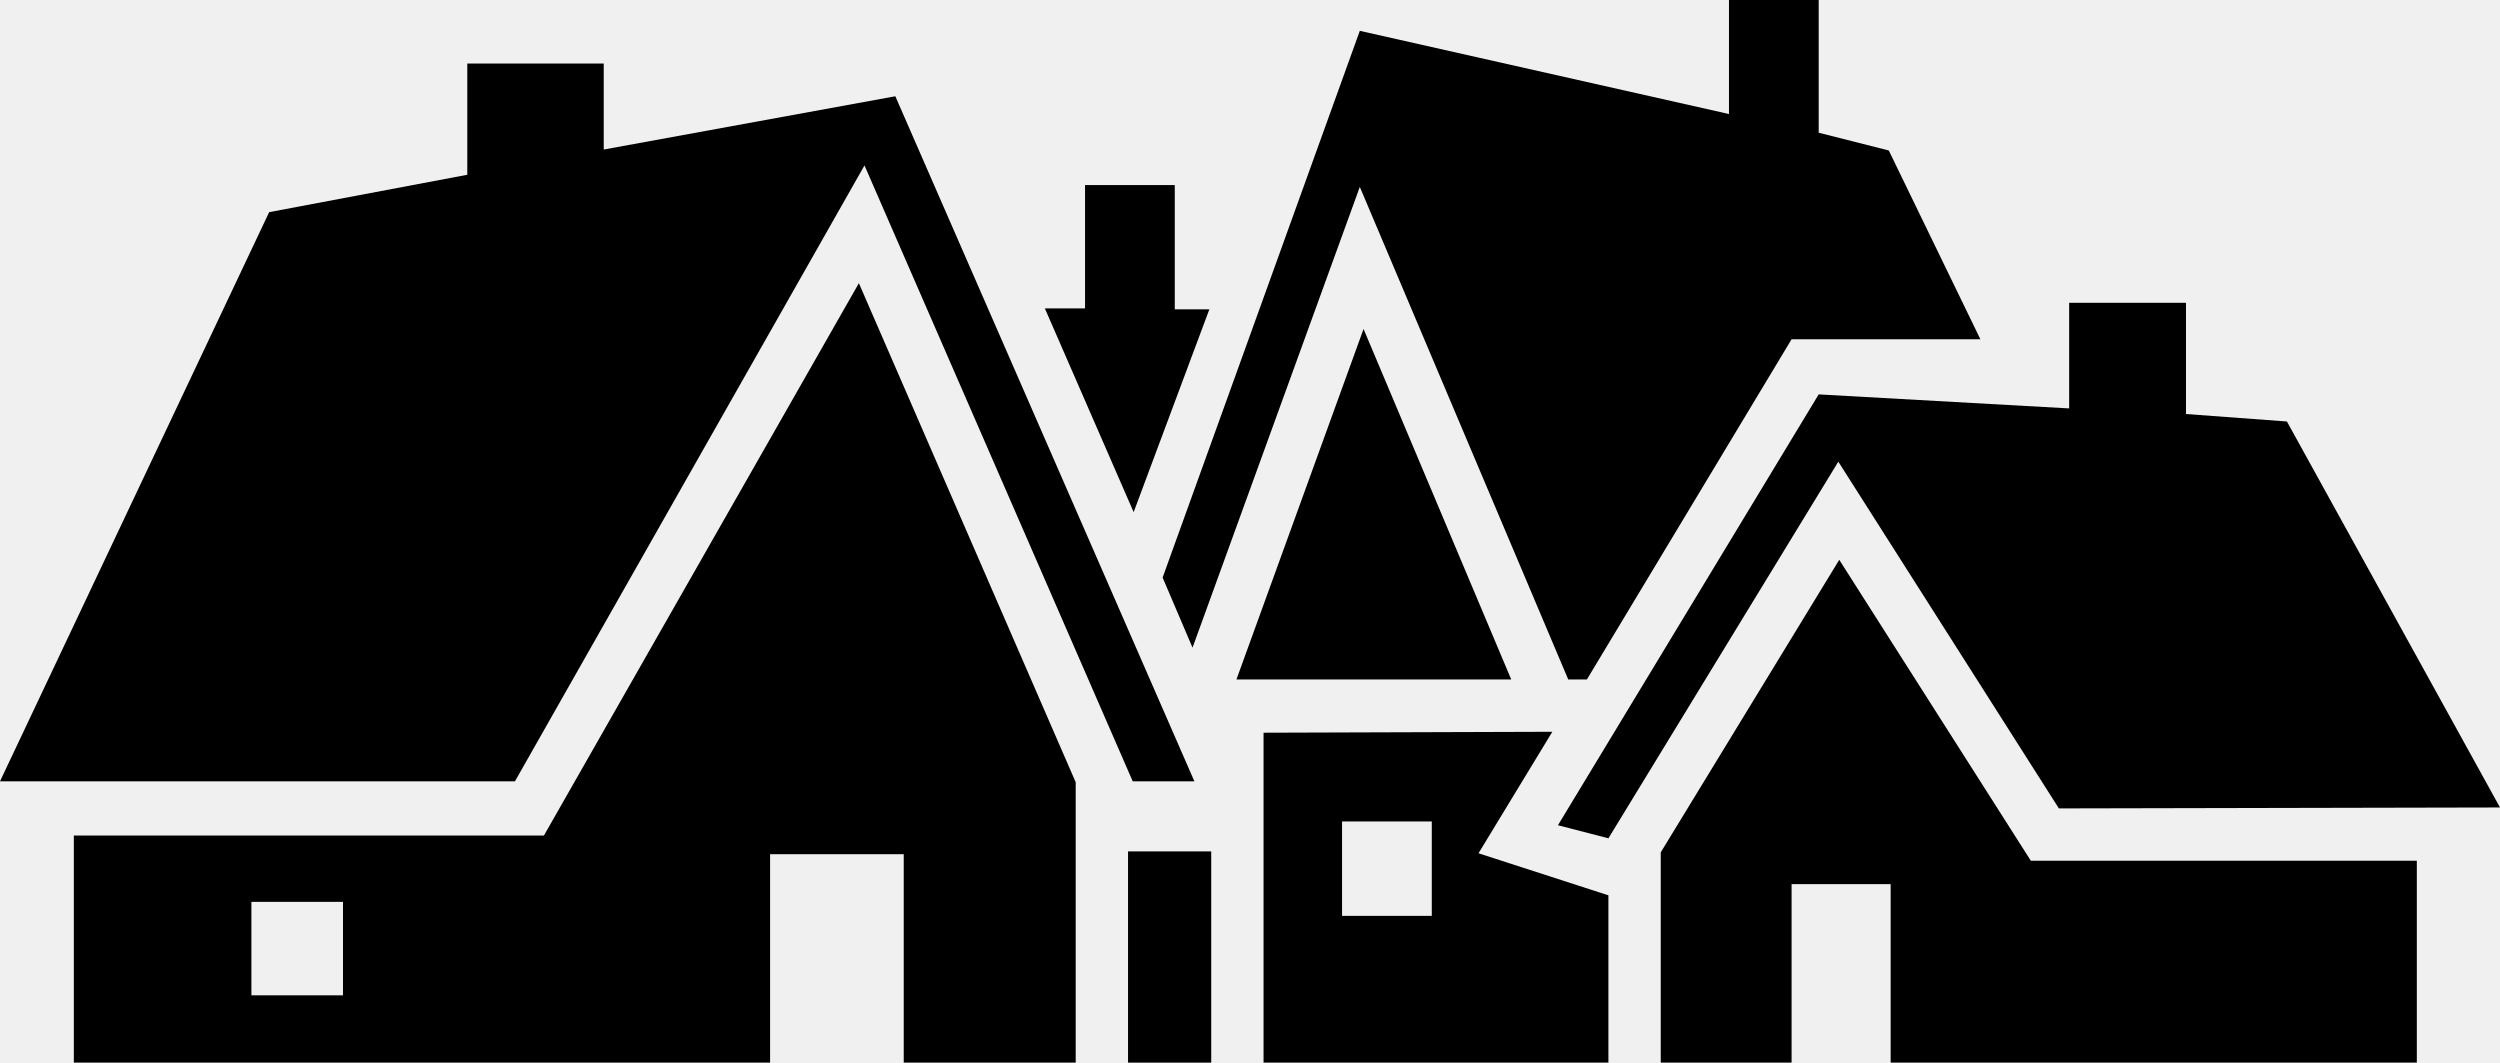
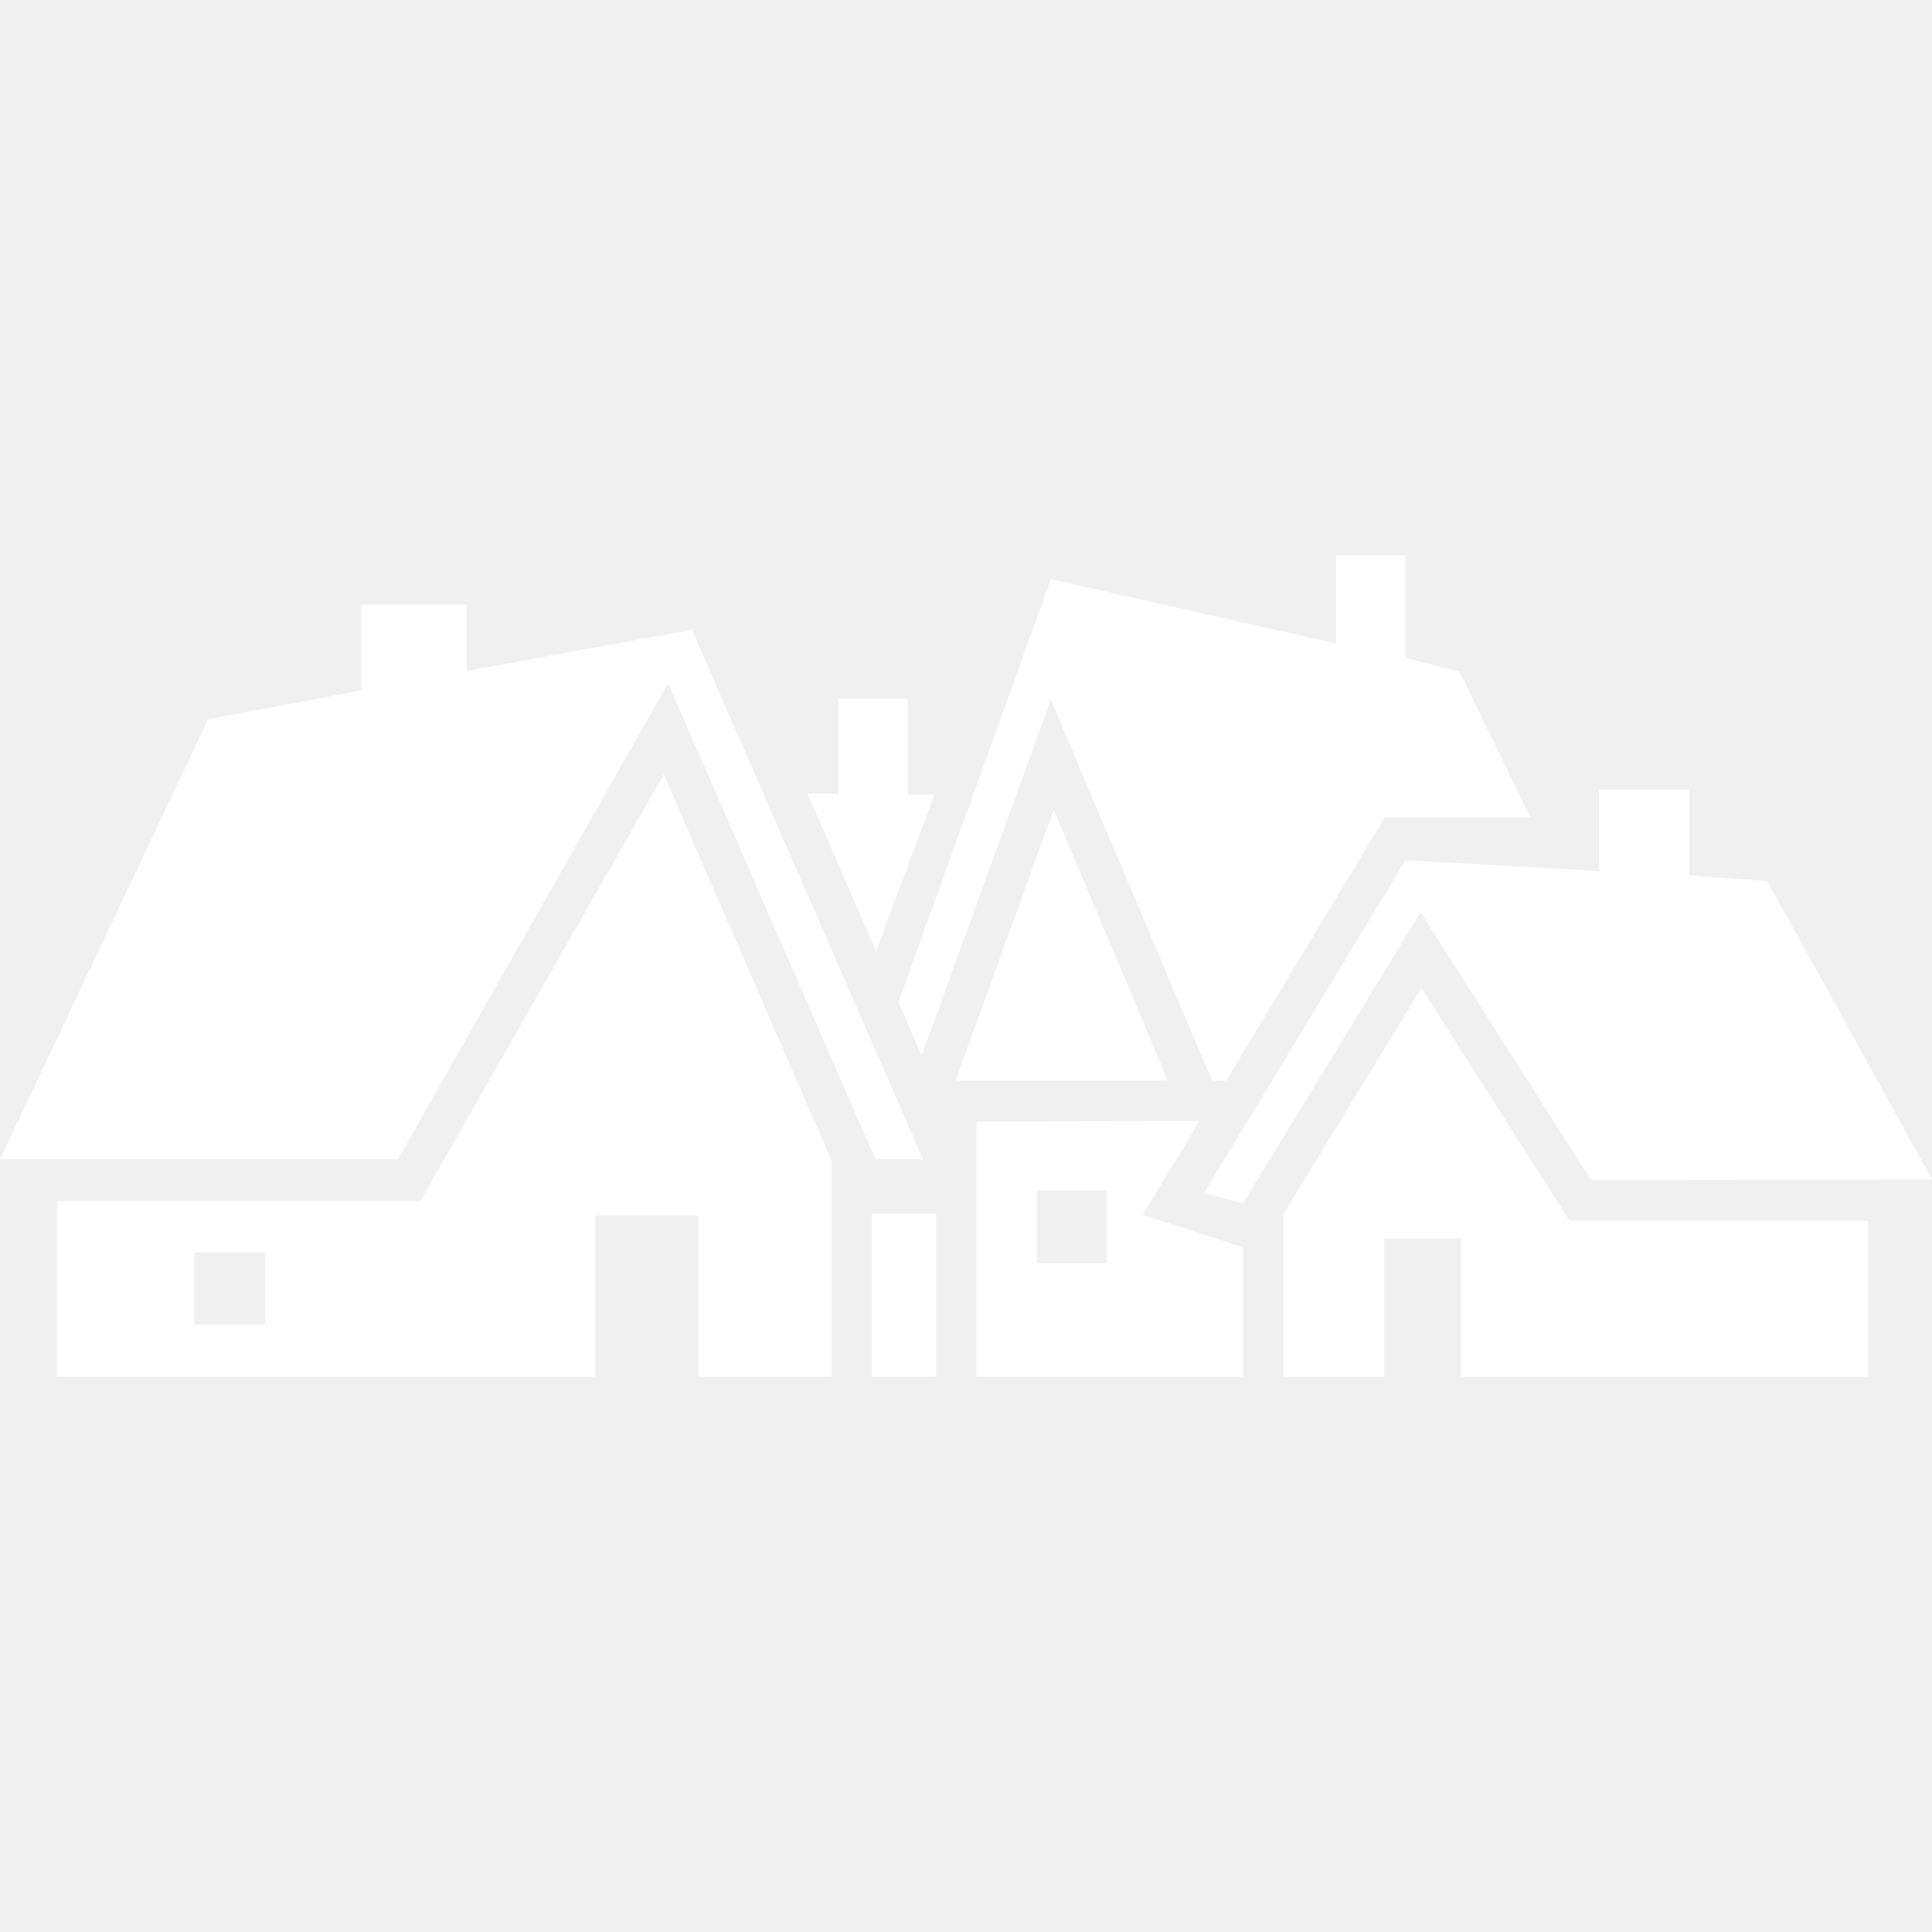
- <svg xmlns="http://www.w3.org/2000/svg" viewBox="0 0 2675 1137" width="100%" height="100%">
-   <g fill="currentColor">
+ <svg xmlns="http://www.w3.org/2000/svg" viewBox="0 -769 2675 2675" width="100%" height="100%">
+   <g fill="#fff">
    <path d="M 0 836               H 551               L 925 177               L 1212 836               H 1278               L 958 103               L 646 160               V 68               H 500               V 187               L 288 227               Z" />
    <path fill-rule="evenodd" d="M 919 303               L 582 894               H 79               V 1137               H 824               V 914               H 967               V 1137               H 1151               V 837               Z               M 269 965               H 367               V 1065               H 269               Z" />
    <path d="M 1161 198               V 330               H 1118               L 1213 548               L 1294 331               H 1257               V 198               Z" />
    <path d="M 1946 0               H 1850               V 122               L 1455 33               L 1244 618               L 1276 693               L 1455 200               L 1678 727               H 1698               L 1917 363               H 2119               L 2021 161               L 1946 142               Z" />
    <polygon points="1459,352 1323,727 1617,727" />
    <rect x="1207" y="911" width="89" height="226" />
    <path fill-rule="evenodd" d="M 1352 784               V 1137               H 1721               V 958               L 1582 913               L 1661 783               Z               M 1436 879               H 1532               V 980               H 1436               Z" />
    <path d="M 2675 864               L 2447 451               L 2339 443               V 324               H 2214               V 437               L 1946 422               L 1667 883               L 1721 897               L 1967 494               L 2203 865               Z" />
    <path d="M 1968 599               L 2173 921               H 2586               V 1137               H 2023               V 946               H 1917               V 1137               H 1777               V 912               Z" />
  </g>
</svg>
